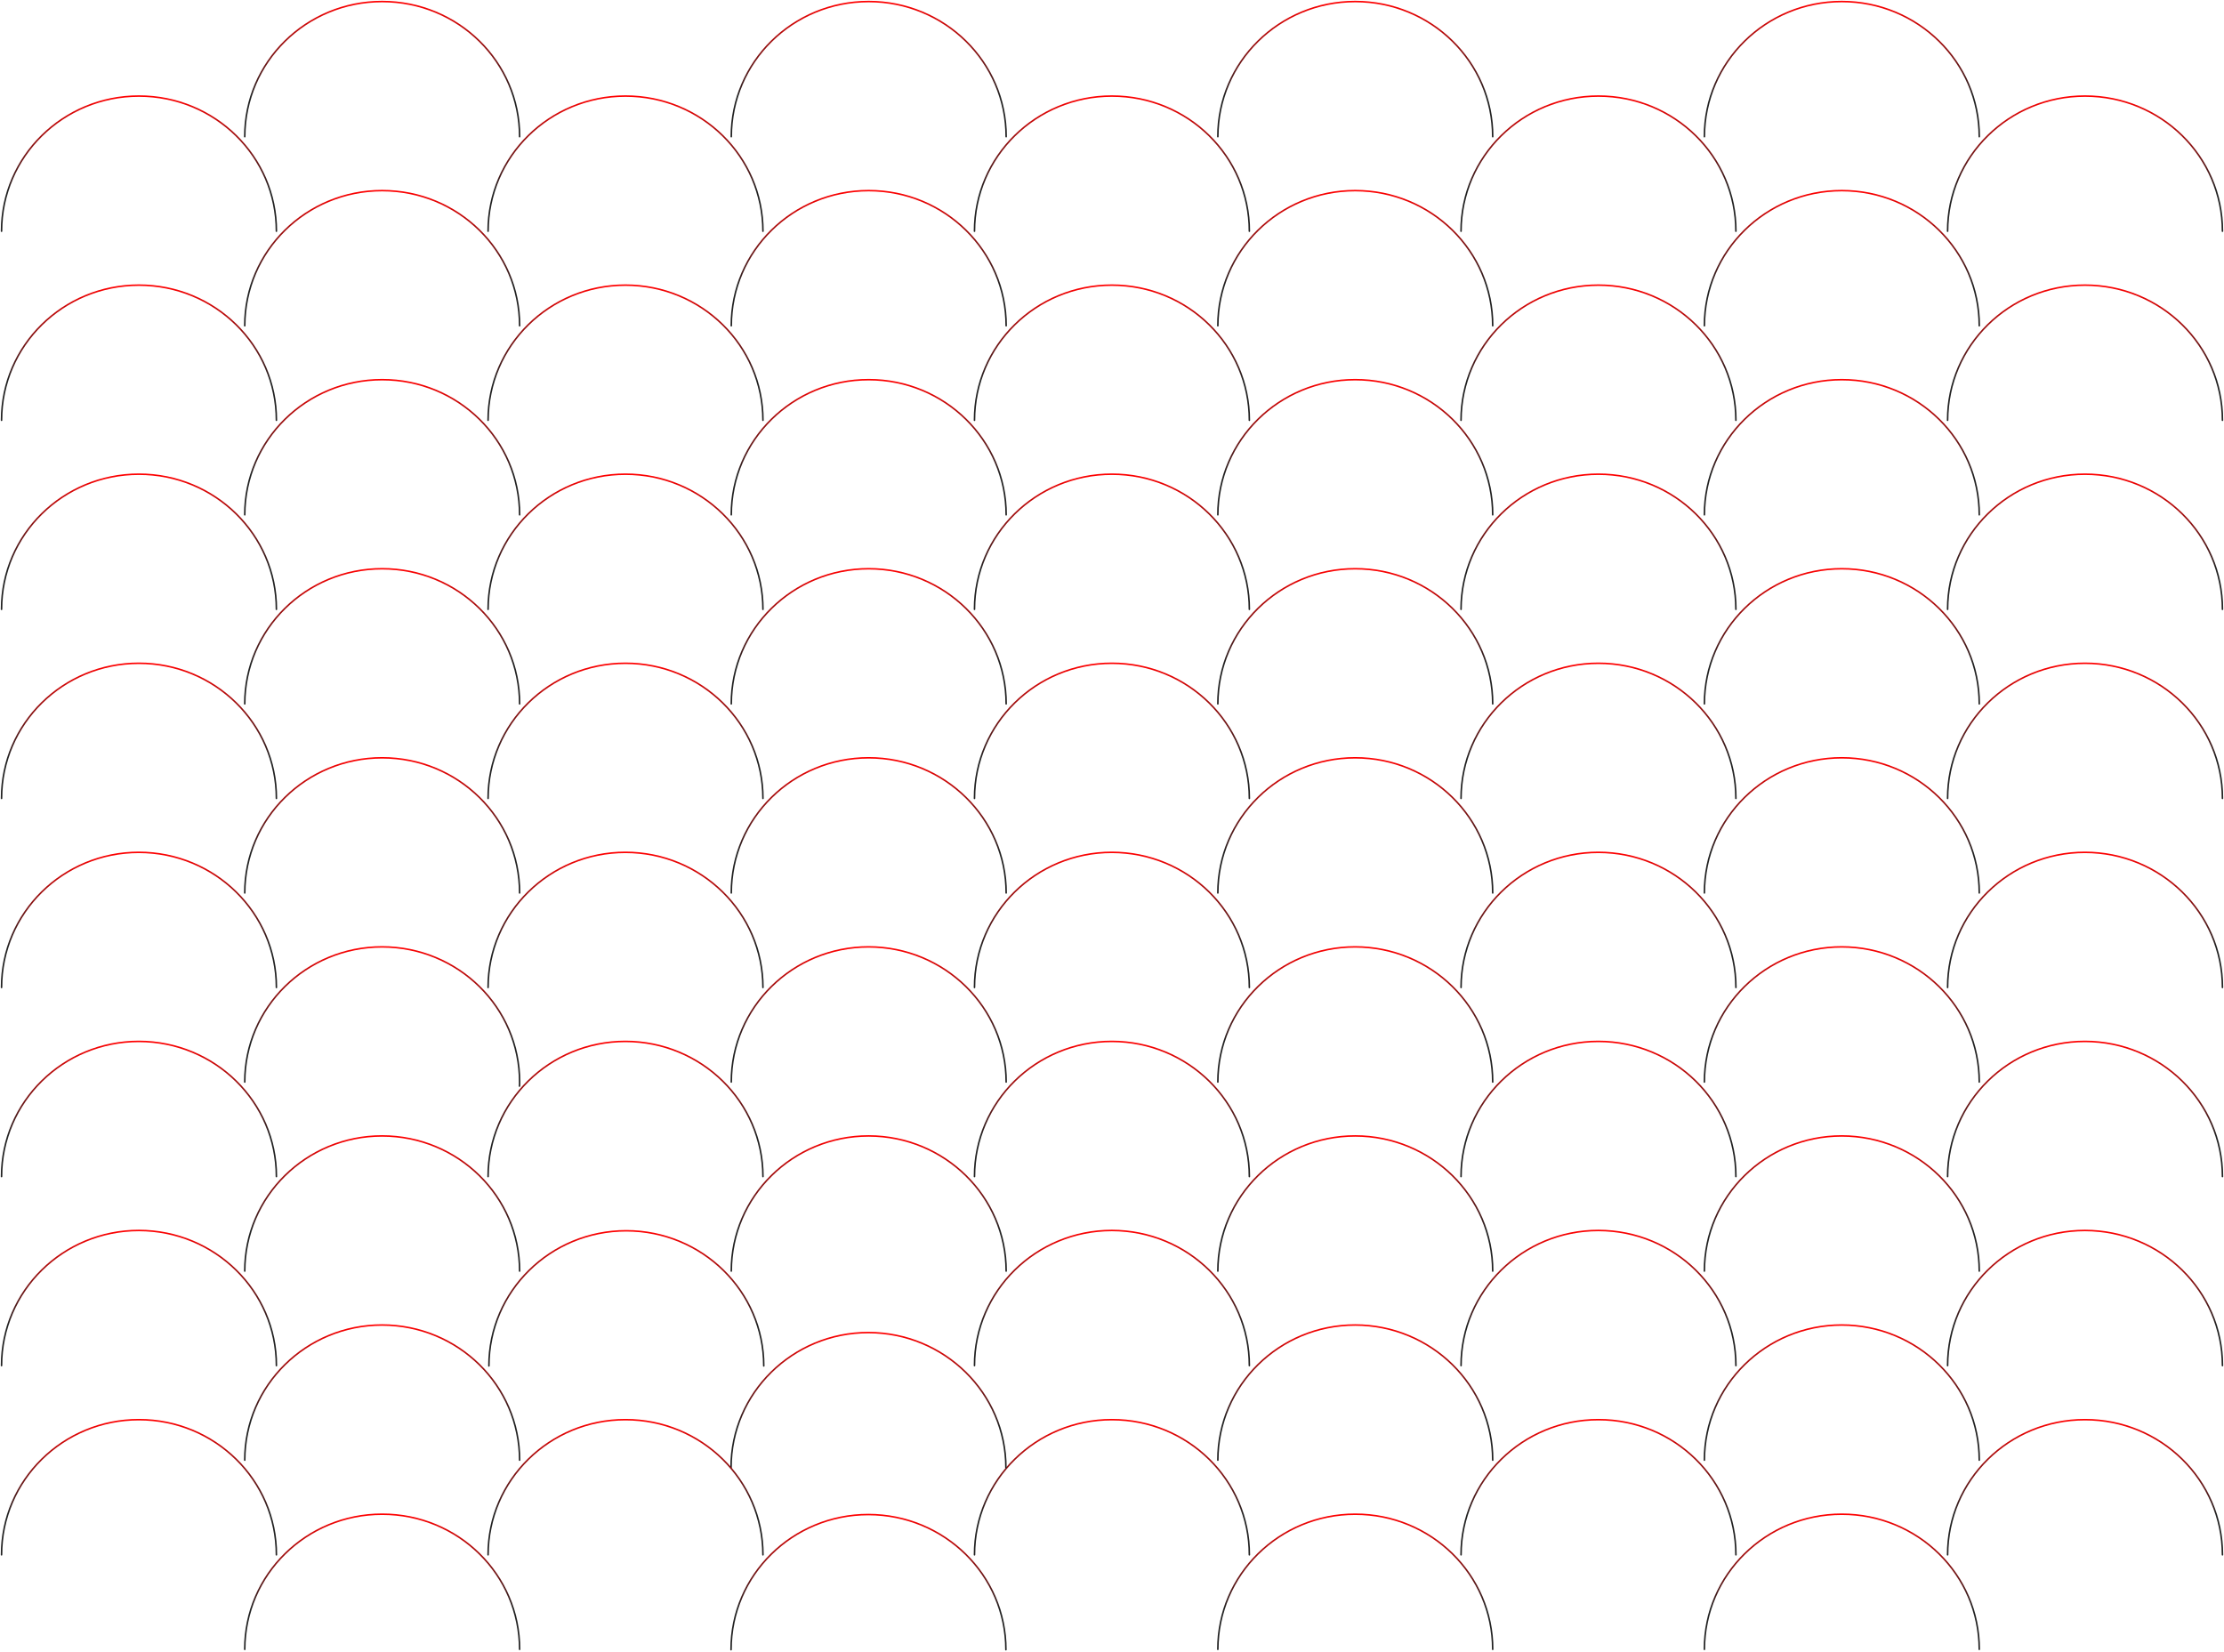
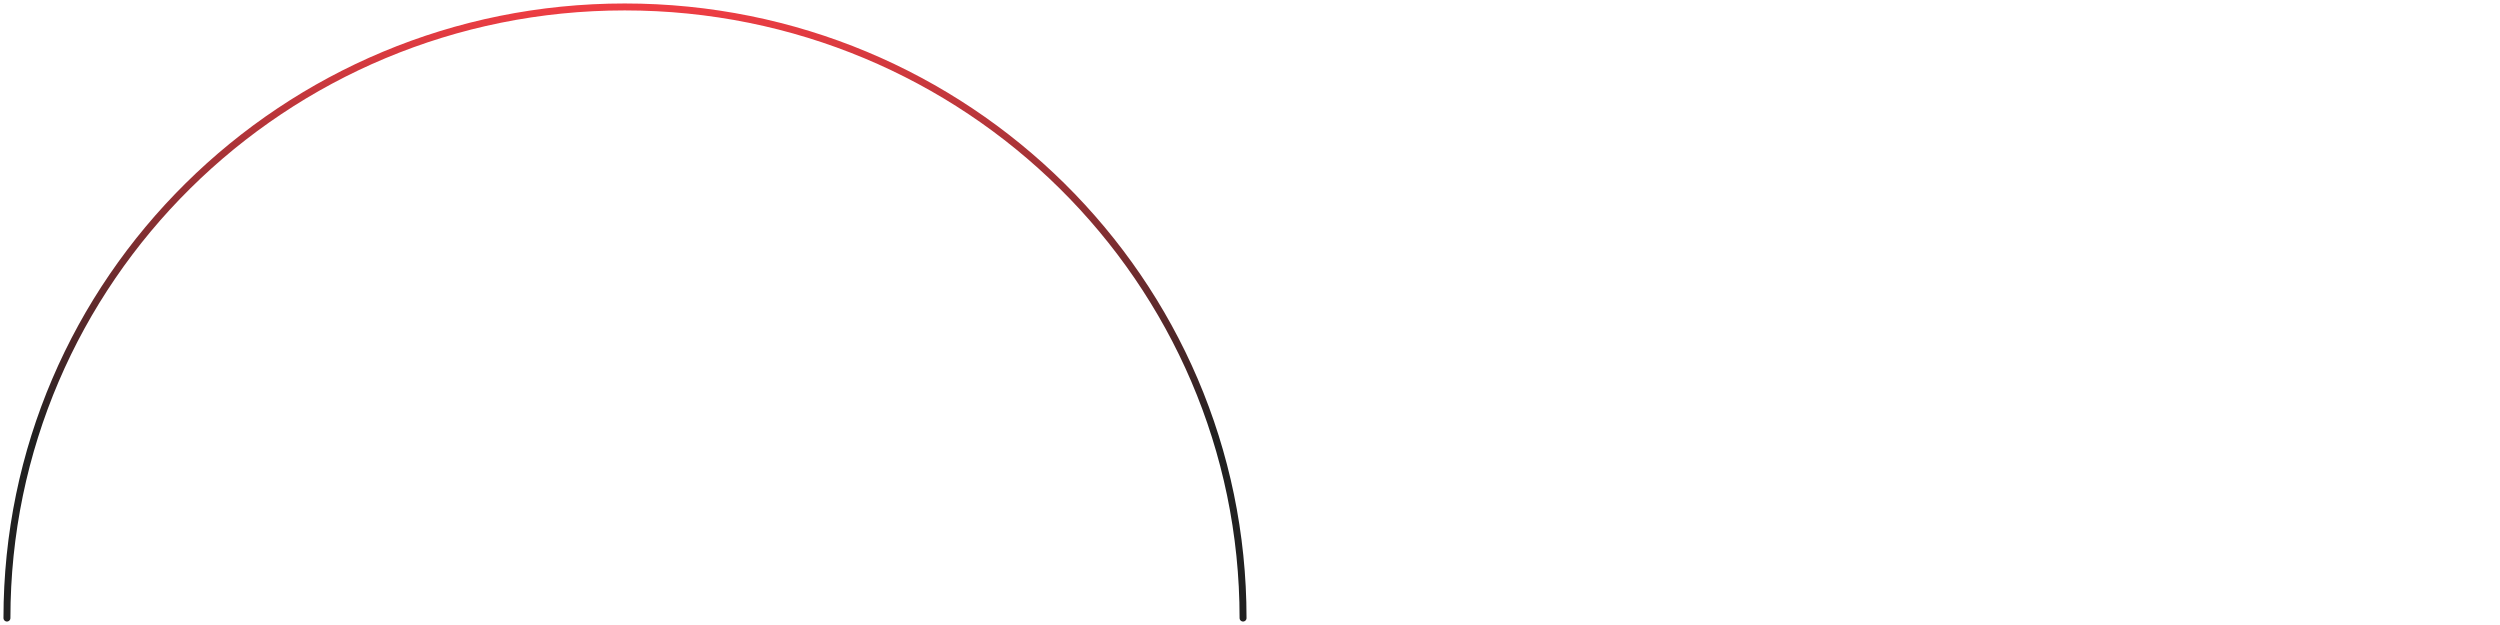
- <svg xmlns="http://www.w3.org/2000/svg" width="1442" height="1071" viewBox="0 0 1442 1071" fill="none">
-   <g id="svgbg">
-     <path d="M1441 272.502C1441 224.108 1401.13 184.877 1351.85 184.877C1302.66 184.877 1262.79 224.108 1262.79 272.502" stroke="url(#paint0_linear)" stroke-miterlimit="10" stroke-linecap="round" stroke-linejoin="round" />
-     <path d="M1283.32 333.792C1283.32 285.398 1243.44 246.167 1194.16 246.167C1144.98 246.167 1105.1 285.398 1105.1 333.792" stroke="url(#paint1_linear)" stroke-miterlimit="10" stroke-linecap="round" stroke-linejoin="round" />
-     <path d="M1441 149.915C1441 101.521 1401.13 62.29 1351.85 62.29C1302.66 62.29 1262.79 101.521 1262.79 149.915" stroke="url(#paint2_linear)" stroke-miterlimit="10" stroke-linecap="round" stroke-linejoin="round" />
-     <path d="M1283.32 211.213C1283.32 162.819 1243.44 123.588 1194.16 123.588C1144.98 123.588 1105.1 162.819 1105.1 211.213" stroke="url(#paint3_linear)" stroke-miterlimit="10" stroke-linecap="round" stroke-linejoin="round" />
-     <path d="M1283.32 88.625C1283.32 40.231 1243.44 1 1194.16 1C1144.98 1 1105.1 40.231 1105.1 88.625" stroke="url(#paint4_linear)" stroke-miterlimit="10" stroke-linecap="round" stroke-linejoin="round" />
-     <path d="M1441 517.67C1441 469.365 1401.13 430.045 1351.85 430.045C1302.66 430.045 1262.79 469.276 1262.79 517.67" stroke="url(#paint5_linear)" stroke-miterlimit="10" stroke-linecap="round" stroke-linejoin="round" />
-     <path d="M1283.32 578.959C1283.32 530.654 1243.44 491.334 1194.16 491.334C1144.98 491.334 1105.1 530.565 1105.1 578.959" stroke="url(#paint6_linear)" stroke-miterlimit="10" stroke-linecap="round" stroke-linejoin="round" />
-     <path d="M1441 395.082C1441 346.777 1401.13 307.457 1351.85 307.457C1302.66 307.457 1262.79 346.688 1262.79 395.082" stroke="url(#paint7_linear)" stroke-miterlimit="10" stroke-linecap="round" stroke-linejoin="round" />
-     <path d="M1283.32 456.379C1283.32 408.075 1243.44 368.755 1194.16 368.755C1144.98 368.755 1105.1 407.986 1105.1 456.379" stroke="url(#paint8_linear)" stroke-miterlimit="10" stroke-linecap="round" stroke-linejoin="round" />
-     <path d="M1441 762.846C1441 714.541 1401.13 675.31 1351.85 675.221C1302.66 675.221 1262.79 714.452 1262.79 762.846" stroke="url(#paint9_linear)" stroke-miterlimit="10" stroke-linecap="round" stroke-linejoin="round" />
-     <path d="M1441 640.258C1441 591.953 1401.13 552.722 1351.85 552.633C1302.66 552.633 1262.79 591.864 1262.79 640.258" stroke="url(#paint10_linear)" stroke-miterlimit="10" stroke-linecap="round" stroke-linejoin="round" />
-     <path d="M1283.32 701.556C1283.32 653.251 1243.44 614.02 1194.16 613.931C1144.98 613.931 1105.1 653.162 1105.1 701.556" stroke="url(#paint11_linear)" stroke-miterlimit="10" stroke-linecap="round" stroke-linejoin="round" />
-     <path d="M1125.53 640.258C1125.53 591.953 1085.75 552.722 1036.38 552.633C987.194 552.633 947.32 591.864 947.32 640.258" stroke="url(#paint12_linear)" stroke-miterlimit="10" stroke-linecap="round" stroke-linejoin="round" />
-     <path d="M1441 1008.1C1441 959.707 1401.13 920.476 1351.85 920.476C1302.66 920.476 1262.79 959.707 1262.79 1008.1" stroke="url(#paint13_linear)" stroke-miterlimit="10" stroke-linecap="round" stroke-linejoin="round" />
-     <path d="M1283.32 1069.4C1283.32 1021.01 1243.44 981.775 1194.16 981.775C1144.98 981.775 1105.1 1021.01 1105.1 1069.4" stroke="url(#paint14_linear)" stroke-miterlimit="10" stroke-linecap="round" stroke-linejoin="round" />
-     <path d="M1125.53 1008.1C1125.53 959.707 1085.75 920.476 1036.38 920.476C987.194 920.476 947.32 959.707 947.32 1008.1" stroke="url(#paint15_linear)" stroke-miterlimit="10" stroke-linecap="round" stroke-linejoin="round" />
-     <path d="M1441 885.426C1441 837.121 1401.13 797.89 1351.85 797.802C1302.66 797.802 1262.79 837.033 1262.79 885.426" stroke="url(#paint16_linear)" stroke-miterlimit="10" stroke-linecap="round" stroke-linejoin="round" />
-     <path d="M1283.32 946.724C1283.32 898.419 1243.44 859.188 1194.16 859.099C1144.98 859.099 1105.1 898.33 1105.1 946.724" stroke="url(#paint17_linear)" stroke-miterlimit="10" stroke-linecap="round" stroke-linejoin="round" />
-     <path d="M1125.53 885.426C1125.53 837.121 1085.75 797.89 1036.38 797.802C987.194 797.802 947.32 837.033 947.32 885.426" stroke="url(#paint18_linear)" stroke-miterlimit="10" stroke-linecap="round" stroke-linejoin="round" />
-     <path d="M1283.32 824.136C1283.32 775.831 1243.44 736.6 1194.16 736.511C1144.98 736.511 1105.1 775.742 1105.1 824.136" stroke="url(#paint19_linear)" stroke-miterlimit="10" stroke-linecap="round" stroke-linejoin="round" />
-     <path d="M1125.52 272.502C1125.52 224.108 1085.74 184.877 1036.37 184.877C987.184 184.877 947.309 224.108 947.309 272.502" stroke="url(#paint20_linear)" stroke-miterlimit="10" stroke-linecap="round" stroke-linejoin="round" />
-     <path d="M1125.52 149.915C1125.52 101.521 1085.74 62.29 1036.37 62.29C987.184 62.29 947.309 101.521 947.309 149.915" stroke="url(#paint21_linear)" stroke-miterlimit="10" stroke-linecap="round" stroke-linejoin="round" />
-     <path d="M967.839 211.213C967.839 162.819 927.964 123.588 878.686 123.588C829.499 123.588 789.625 162.819 789.625 211.213" stroke="url(#paint22_linear)" stroke-miterlimit="10" stroke-linecap="round" stroke-linejoin="round" />
-     <path d="M967.839 88.625C967.839 40.231 927.964 1 878.686 1C829.499 1 789.625 40.231 789.625 88.625" stroke="url(#paint23_linear)" stroke-miterlimit="10" stroke-linecap="round" stroke-linejoin="round" />
-     <path d="M1125.52 517.669C1125.52 469.365 1085.74 430.045 1036.37 430.045C987.184 430.045 947.31 469.276 947.31 517.669" stroke="url(#paint24_linear)" stroke-miterlimit="10" stroke-linecap="round" stroke-linejoin="round" />
-     <path d="M1125.52 395.081C1125.52 346.776 1085.74 307.457 1036.37 307.457C987.184 307.457 947.31 346.687 947.31 395.081" stroke="url(#paint25_linear)" stroke-miterlimit="10" stroke-linecap="round" stroke-linejoin="round" />
-     <path d="M967.839 456.379C967.839 408.074 927.964 368.754 878.686 368.754C829.499 368.754 789.625 407.985 789.625 456.379" stroke="url(#paint26_linear)" stroke-miterlimit="10" stroke-linecap="round" stroke-linejoin="round" />
-     <path d="M967.839 333.792C967.839 285.398 927.964 246.167 878.686 246.167C829.499 246.167 789.625 285.398 789.625 333.792" stroke="url(#paint27_linear)" stroke-miterlimit="10" stroke-linecap="round" stroke-linejoin="round" />
-     <path d="M1125.52 762.846C1125.52 714.541 1085.74 675.31 1036.37 675.221C987.184 675.221 947.31 714.452 947.31 762.846" stroke="url(#paint28_linear)" stroke-miterlimit="10" stroke-linecap="round" stroke-linejoin="round" />
-     <path d="M967.839 701.556C967.839 653.251 927.965 614.02 878.687 613.931C829.499 613.931 789.625 653.162 789.625 701.556" stroke="url(#paint29_linear)" stroke-miterlimit="10" stroke-linecap="round" stroke-linejoin="round" />
-     <path d="M810.058 640.258C810.058 591.953 770.274 552.723 720.906 552.634C671.718 552.634 631.844 591.864 631.844 640.258" stroke="url(#paint30_linear)" stroke-miterlimit="10" stroke-linecap="round" stroke-linejoin="round" />
-     <path d="M967.839 578.968C967.839 530.663 927.965 491.343 878.687 491.343C829.499 491.343 789.625 530.574 789.625 578.968" stroke="url(#paint31_linear)" stroke-miterlimit="10" stroke-linecap="round" stroke-linejoin="round" />
-     <path d="M967.839 1069.4C967.839 1021.01 927.965 981.775 878.687 981.775C829.499 981.775 789.625 1021.01 789.625 1069.4" stroke="url(#paint32_linear)" stroke-miterlimit="10" stroke-linecap="round" stroke-linejoin="round" />
-     <path d="M810.058 1008.1C810.058 959.707 770.274 920.476 720.906 920.476C671.718 920.476 631.844 959.707 631.844 1008.1" stroke="url(#paint33_linear)" stroke-miterlimit="10" stroke-linecap="round" stroke-linejoin="round" />
-     <path d="M967.839 946.724C967.839 898.419 927.965 859.188 878.687 859.099C829.499 859.099 789.625 898.33 789.625 946.724" stroke="url(#paint34_linear)" stroke-miterlimit="10" stroke-linecap="round" stroke-linejoin="round" />
-     <path d="M810.058 885.426C810.058 837.121 770.274 797.89 720.906 797.801C671.718 797.801 631.844 837.032 631.844 885.426" stroke="url(#paint35_linear)" stroke-miterlimit="10" stroke-linecap="round" stroke-linejoin="round" />
-     <path d="M967.839 824.136C967.839 775.831 927.965 736.6 878.687 736.511C829.499 736.511 789.625 775.742 789.625 824.136" stroke="url(#paint36_linear)" stroke-miterlimit="10" stroke-linecap="round" stroke-linejoin="round" />
-     <path d="M810.059 272.502C810.059 224.108 770.275 184.877 720.906 184.877C671.719 184.877 631.844 224.108 631.844 272.502" stroke="url(#paint37_linear)" stroke-miterlimit="10" stroke-linecap="round" stroke-linejoin="round" />
-     <path d="M652.374 333.792C652.374 285.398 612.5 246.167 563.222 246.167C514.034 246.167 474.16 285.398 474.16 333.792" stroke="url(#paint38_linear)" stroke-miterlimit="10" stroke-linecap="round" stroke-linejoin="round" />
-     <path d="M494.681 272.502C494.681 224.108 454.806 184.877 405.528 184.877C356.341 184.877 316.466 224.108 316.466 272.502" stroke="url(#paint39_linear)" stroke-miterlimit="10" stroke-linecap="round" stroke-linejoin="round" />
-     <path d="M810.059 149.915C810.059 101.521 770.275 62.29 720.906 62.29C671.719 62.29 631.844 101.521 631.844 149.915" stroke="url(#paint40_linear)" stroke-miterlimit="10" stroke-linecap="round" stroke-linejoin="round" />
-     <path d="M652.374 211.213C652.374 162.819 612.5 123.588 563.222 123.588C514.034 123.588 474.16 162.819 474.16 211.213" stroke="url(#paint41_linear)" stroke-miterlimit="10" stroke-linecap="round" stroke-linejoin="round" />
-     <path d="M494.681 149.915C494.681 101.521 454.806 62.29 405.528 62.29C356.341 62.29 316.466 101.521 316.466 149.915" stroke="url(#paint42_linear)" stroke-miterlimit="10" stroke-linecap="round" stroke-linejoin="round" />
-     <path d="M652.374 88.625C652.374 40.231 612.5 1 563.222 1C514.034 1 474.16 40.231 474.16 88.625" stroke="url(#paint43_linear)" stroke-miterlimit="10" stroke-linecap="round" stroke-linejoin="round" />
-     <path d="M810.059 517.669C810.059 469.365 770.275 430.045 720.906 430.045C671.719 430.045 631.844 469.276 631.844 517.669" stroke="url(#paint44_linear)" stroke-miterlimit="10" stroke-linecap="round" stroke-linejoin="round" />
-     <path d="M810.059 395.081C810.059 346.776 770.275 307.456 720.906 307.456C671.719 307.456 631.844 346.687 631.844 395.081" stroke="url(#paint45_linear)" stroke-miterlimit="10" stroke-linecap="round" stroke-linejoin="round" />
-     <path d="M652.374 456.38C652.374 408.075 612.5 368.755 563.222 368.755C514.034 368.755 474.16 407.986 474.16 456.38" stroke="url(#paint46_linear)" stroke-miterlimit="10" stroke-linecap="round" stroke-linejoin="round" />
-     <path d="M810.059 762.846C810.059 714.541 770.275 675.31 720.906 675.221C671.719 675.221 631.844 714.452 631.844 762.846" stroke="url(#paint47_linear)" stroke-miterlimit="10" stroke-linecap="round" stroke-linejoin="round" />
-     <path d="M652.374 824.136C652.374 775.831 612.5 736.6 563.222 736.511C514.034 736.511 474.16 775.742 474.16 824.136" stroke="url(#paint48_linear)" stroke-miterlimit="10" stroke-linecap="round" stroke-linejoin="round" />
-     <path d="M494.681 762.846C494.681 714.541 454.806 675.31 405.528 675.221C356.341 675.221 316.466 714.452 316.466 762.846" stroke="url(#paint49_linear)" stroke-miterlimit="10" stroke-linecap="round" stroke-linejoin="round" />
-     <path d="M652.374 701.556C652.374 653.251 612.5 614.02 563.222 613.931C514.034 613.931 474.16 653.162 474.16 701.556" stroke="url(#paint50_linear)" stroke-miterlimit="10" stroke-linecap="round" stroke-linejoin="round" />
-     <path d="M494.681 640.258C494.681 591.953 454.806 552.723 405.528 552.634C356.341 552.634 316.466 591.864 316.466 640.258" stroke="url(#paint51_linear)" stroke-miterlimit="10" stroke-linecap="round" stroke-linejoin="round" />
-     <path d="M652.374 578.968C652.374 530.663 612.5 491.343 563.222 491.343C514.034 491.343 474.16 530.574 474.16 578.968" stroke="url(#paint52_linear)" stroke-miterlimit="10" stroke-linecap="round" stroke-linejoin="round" />
-     <path d="M336.908 333.792C336.908 285.398 297.124 246.167 247.755 246.167C198.568 246.167 158.693 285.398 158.693 333.792" stroke="url(#paint53_linear)" stroke-miterlimit="10" stroke-linecap="round" stroke-linejoin="round" />
-     <path d="M179.214 272.502C179.214 224.108 139.34 184.877 90.062 184.877C40.874 184.877 1 224.108 1 272.502" stroke="url(#paint54_linear)" stroke-miterlimit="10" stroke-linecap="round" stroke-linejoin="round" />
-     <path d="M336.908 211.213C336.908 162.819 297.124 123.588 247.755 123.588C198.568 123.588 158.693 162.819 158.693 211.213" stroke="url(#paint55_linear)" stroke-miterlimit="10" stroke-linecap="round" stroke-linejoin="round" />
-     <path d="M179.214 149.915C179.214 101.521 139.34 62.29 90.062 62.29C40.874 62.29 1 101.521 1 149.915" stroke="url(#paint56_linear)" stroke-miterlimit="10" stroke-linecap="round" stroke-linejoin="round" />
-     <path d="M336.909 88.625C336.909 40.231 297.124 1 247.756 1C198.568 1 158.694 40.231 158.694 88.625" stroke="url(#paint57_linear)" stroke-miterlimit="10" stroke-linecap="round" stroke-linejoin="round" />
-     <path d="M494.681 517.669C494.681 469.365 454.806 430.045 405.528 430.045C356.341 430.045 316.466 469.276 316.466 517.669" stroke="url(#paint58_linear)" stroke-miterlimit="10" stroke-linecap="round" stroke-linejoin="round" />
-     <path d="M179.214 517.669C179.214 469.365 139.34 430.045 90.062 430.045C40.874 430.045 1 469.276 1 517.669" stroke="url(#paint59_linear)" stroke-miterlimit="10" stroke-linecap="round" stroke-linejoin="round" />
-     <path d="M494.681 395.081C494.681 346.776 454.806 307.456 405.528 307.456C356.341 307.456 316.466 346.687 316.466 395.081" stroke="url(#paint60_linear)" stroke-miterlimit="10" stroke-linecap="round" stroke-linejoin="round" />
-     <path d="M336.908 456.38C336.908 408.075 297.124 368.755 247.755 368.755C198.568 368.755 158.693 407.986 158.693 456.38" stroke="url(#paint61_linear)" stroke-miterlimit="10" stroke-linecap="round" stroke-linejoin="round" />
-     <path d="M179.214 395.081C179.214 346.776 139.34 307.456 90.062 307.456C40.874 307.456 1 346.687 1 395.081" stroke="url(#paint62_linear)" stroke-miterlimit="10" stroke-linecap="round" stroke-linejoin="round" />
-     <path d="M495.214 885.625C495.214 837.32 455.34 798.089 406.062 798C356.875 798 317 837.231 317 885.625" stroke="url(#paint63_linear)" stroke-miterlimit="10" stroke-linecap="round" stroke-linejoin="round" />
-     <path d="M652.214 951.625C652.214 903.32 612.34 864.089 563.062 864C513.875 864 474 903.231 474 951.625" stroke="url(#paint64_linear)" stroke-miterlimit="10" stroke-linecap="round" stroke-linejoin="round" />
-     <path d="M652.214 1069.62C652.214 1021.32 612.34 982.089 563.062 982C513.875 982 474 1021.23 474 1069.62" stroke="url(#paint65_linear)" stroke-miterlimit="10" stroke-linecap="round" stroke-linejoin="round" />
-     <path d="M336.908 824.136C336.908 775.831 297.124 736.6 247.755 736.511C198.568 736.511 158.693 775.742 158.693 824.136" stroke="url(#paint66_linear)" stroke-miterlimit="10" stroke-linecap="round" stroke-linejoin="round" />
-     <path d="M179.214 762.846C179.214 714.541 139.34 675.31 90.062 675.221C40.874 675.221 1 714.452 1 762.846" stroke="url(#paint67_linear)" stroke-miterlimit="10" stroke-linecap="round" stroke-linejoin="round" />
-     <path d="M336.818 704.225C336.908 703.335 336.908 702.445 336.908 701.556C336.908 653.251 297.124 614.02 247.755 613.931C198.568 613.931 158.693 653.162 158.693 701.556" stroke="url(#paint68_linear)" stroke-miterlimit="10" stroke-linecap="round" stroke-linejoin="round" />
-     <path d="M179.214 640.258C179.214 591.953 139.34 552.723 90.062 552.634C40.874 552.634 1 591.864 1 640.258" stroke="url(#paint69_linear)" stroke-miterlimit="10" stroke-linecap="round" stroke-linejoin="round" />
-     <path d="M336.909 578.968C336.909 530.663 297.124 491.343 247.756 491.343C198.568 491.343 158.694 530.574 158.694 578.968" stroke="url(#paint70_linear)" stroke-miterlimit="10" stroke-linecap="round" stroke-linejoin="round" />
-     <path d="M494.681 1008.1C494.681 959.707 454.806 920.476 405.528 920.476C356.341 920.476 316.466 959.707 316.466 1008.1" stroke="url(#paint71_linear)" stroke-miterlimit="10" stroke-linecap="round" stroke-linejoin="round" />
-     <path d="M336.908 1069.4C336.908 1021.01 297.124 981.774 247.755 981.774C198.568 981.774 158.693 1021.01 158.693 1069.4" stroke="url(#paint72_linear)" stroke-miterlimit="10" stroke-linecap="round" stroke-linejoin="round" />
-     <path d="M179.214 1008.1C179.214 959.707 139.34 920.476 90.062 920.476C40.874 920.476 1 959.707 1 1008.1" stroke="url(#paint73_linear)" stroke-miterlimit="10" stroke-linecap="round" stroke-linejoin="round" />
-     <path d="M336.908 946.724C336.908 898.419 297.124 859.188 247.755 859.099C198.568 859.099 158.693 898.33 158.693 946.724" stroke="url(#paint74_linear)" stroke-miterlimit="10" stroke-linecap="round" stroke-linejoin="round" />
-     <path d="M179.214 885.426C179.214 837.121 139.34 797.89 90.062 797.802C40.874 797.802 1 837.033 1 885.426" stroke="url(#paint75_linear)" stroke-miterlimit="10" stroke-linecap="round" stroke-linejoin="round" />
-   </g>
+ <svg xmlns="http://www.w3.org/2000/svg" width="360" height="90" viewBox="0 0 360 90" fill="none">
+   <path d="M179 89C179 40.399 139.174 1 89.955 1C40.826 1 1 40.399 1 89" stroke="url(#paint0_linear)" stroke-miterlimit="10" stroke-linecap="round" stroke-linejoin="round" />
  <defs>
-     <linearGradient id="paint0_linear" x1="1351.89" y1="184.877" x2="1351.89" y2="302.481" gradientUnits="userSpaceOnUse">
-       <stop stop-color="#FF0000" />
-       <stop offset="0.521" stop-color="#212121" />
-     </linearGradient>
-     <linearGradient id="paint1_linear" x1="1194.21" y1="246.167" x2="1194.21" y2="363.771" gradientUnits="userSpaceOnUse">
-       <stop stop-color="#FF0000" />
-       <stop offset="0.521" stop-color="#212121" />
-     </linearGradient>
-     <linearGradient id="paint2_linear" x1="1351.89" y1="62.29" x2="1351.89" y2="179.894" gradientUnits="userSpaceOnUse">
-       <stop stop-color="#FF0000" />
-       <stop offset="0.521" stop-color="#212121" />
-     </linearGradient>
-     <linearGradient id="paint3_linear" x1="1194.21" y1="123.588" x2="1194.21" y2="241.192" gradientUnits="userSpaceOnUse">
-       <stop stop-color="#FF0000" />
-       <stop offset="0.521" stop-color="#212121" />
-     </linearGradient>
-     <linearGradient id="paint4_linear" x1="1194.21" y1="1" x2="1194.21" y2="118.604" gradientUnits="userSpaceOnUse">
-       <stop stop-color="#FF0000" />
-       <stop offset="0.521" stop-color="#212121" />
-     </linearGradient>
-     <linearGradient id="paint5_linear" x1="1351.89" y1="430.045" x2="1351.89" y2="547.649" gradientUnits="userSpaceOnUse">
-       <stop stop-color="#FF0000" />
-       <stop offset="0.521" stop-color="#212121" />
-     </linearGradient>
-     <linearGradient id="paint6_linear" x1="1194.21" y1="491.334" x2="1194.21" y2="608.939" gradientUnits="userSpaceOnUse">
-       <stop stop-color="#FF0000" />
-       <stop offset="0.521" stop-color="#212121" />
-     </linearGradient>
-     <linearGradient id="paint7_linear" x1="1351.89" y1="307.457" x2="1351.89" y2="425.061" gradientUnits="userSpaceOnUse">
-       <stop stop-color="#FF0000" />
-       <stop offset="0.521" stop-color="#212121" />
-     </linearGradient>
-     <linearGradient id="paint8_linear" x1="1194.21" y1="368.755" x2="1194.21" y2="486.359" gradientUnits="userSpaceOnUse">
-       <stop stop-color="#FF0000" />
-       <stop offset="0.521" stop-color="#212121" />
-     </linearGradient>
-     <linearGradient id="paint9_linear" x1="1351.89" y1="675.221" x2="1351.89" y2="792.825" gradientUnits="userSpaceOnUse">
-       <stop stop-color="#FF0000" />
-       <stop offset="0.521" stop-color="#212121" />
-     </linearGradient>
-     <linearGradient id="paint10_linear" x1="1351.89" y1="552.633" x2="1351.89" y2="670.237" gradientUnits="userSpaceOnUse">
-       <stop stop-color="#FF0000" />
-       <stop offset="0.521" stop-color="#212121" />
-     </linearGradient>
-     <linearGradient id="paint11_linear" x1="1194.21" y1="613.931" x2="1194.21" y2="731.535" gradientUnits="userSpaceOnUse">
-       <stop stop-color="#FF0000" />
-       <stop offset="0.521" stop-color="#212121" />
-     </linearGradient>
-     <linearGradient id="paint12_linear" x1="1036.43" y1="552.633" x2="1036.43" y2="670.237" gradientUnits="userSpaceOnUse">
-       <stop stop-color="#FF0000" />
-       <stop offset="0.521" stop-color="#212121" />
-     </linearGradient>
-     <linearGradient id="paint13_linear" x1="1351.89" y1="920.476" x2="1351.89" y2="1038.08" gradientUnits="userSpaceOnUse">
-       <stop stop-color="#FF0000" />
-       <stop offset="0.521" stop-color="#212121" />
-     </linearGradient>
-     <linearGradient id="paint14_linear" x1="1194.21" y1="981.775" x2="1194.21" y2="1099.38" gradientUnits="userSpaceOnUse">
-       <stop stop-color="#FF0000" />
-       <stop offset="0.521" stop-color="#212121" />
-     </linearGradient>
-     <linearGradient id="paint15_linear" x1="1036.43" y1="920.476" x2="1036.43" y2="1038.08" gradientUnits="userSpaceOnUse">
-       <stop stop-color="#FF0000" />
-       <stop offset="0.521" stop-color="#212121" />
-     </linearGradient>
-     <linearGradient id="paint16_linear" x1="1351.89" y1="797.802" x2="1351.89" y2="915.405" gradientUnits="userSpaceOnUse">
-       <stop stop-color="#FF0000" />
-       <stop offset="0.521" stop-color="#212121" />
-     </linearGradient>
-     <linearGradient id="paint17_linear" x1="1194.21" y1="859.099" x2="1194.21" y2="976.703" gradientUnits="userSpaceOnUse">
-       <stop stop-color="#FF0000" />
-       <stop offset="0.521" stop-color="#212121" />
-     </linearGradient>
-     <linearGradient id="paint18_linear" x1="1036.43" y1="797.802" x2="1036.43" y2="915.405" gradientUnits="userSpaceOnUse">
-       <stop stop-color="#FF0000" />
-       <stop offset="0.521" stop-color="#212121" />
-     </linearGradient>
-     <linearGradient id="paint19_linear" x1="1194.21" y1="736.511" x2="1194.21" y2="854.115" gradientUnits="userSpaceOnUse">
-       <stop stop-color="#FF0000" />
-       <stop offset="0.521" stop-color="#212121" />
-     </linearGradient>
-     <linearGradient id="paint20_linear" x1="1036.42" y1="184.877" x2="1036.42" y2="302.481" gradientUnits="userSpaceOnUse">
-       <stop stop-color="#FF0000" />
-       <stop offset="0.521" stop-color="#212121" />
-     </linearGradient>
-     <linearGradient id="paint21_linear" x1="1036.42" y1="62.29" x2="1036.42" y2="179.894" gradientUnits="userSpaceOnUse">
-       <stop stop-color="#FF0000" />
-       <stop offset="0.521" stop-color="#212121" />
-     </linearGradient>
-     <linearGradient id="paint22_linear" x1="878.732" y1="123.588" x2="878.732" y2="241.192" gradientUnits="userSpaceOnUse">
-       <stop stop-color="#FF0000" />
-       <stop offset="0.521" stop-color="#212121" />
-     </linearGradient>
-     <linearGradient id="paint23_linear" x1="878.732" y1="1" x2="878.732" y2="118.604" gradientUnits="userSpaceOnUse">
-       <stop stop-color="#FF0000" />
-       <stop offset="0.521" stop-color="#212121" />
-     </linearGradient>
-     <linearGradient id="paint24_linear" x1="1036.42" y1="430.045" x2="1036.42" y2="547.649" gradientUnits="userSpaceOnUse">
-       <stop stop-color="#FF0000" />
-       <stop offset="0.521" stop-color="#212121" />
-     </linearGradient>
-     <linearGradient id="paint25_linear" x1="1036.42" y1="307.457" x2="1036.42" y2="425.06" gradientUnits="userSpaceOnUse">
-       <stop stop-color="#FF0000" />
-       <stop offset="0.521" stop-color="#212121" />
-     </linearGradient>
-     <linearGradient id="paint26_linear" x1="878.732" y1="368.754" x2="878.732" y2="486.358" gradientUnits="userSpaceOnUse">
-       <stop stop-color="#FF0000" />
-       <stop offset="0.521" stop-color="#212121" />
-     </linearGradient>
-     <linearGradient id="paint27_linear" x1="878.732" y1="246.167" x2="878.732" y2="363.771" gradientUnits="userSpaceOnUse">
-       <stop stop-color="#FF0000" />
-       <stop offset="0.521" stop-color="#212121" />
-     </linearGradient>
-     <linearGradient id="paint28_linear" x1="1036.42" y1="675.221" x2="1036.42" y2="792.825" gradientUnits="userSpaceOnUse">
-       <stop stop-color="#FF0000" />
-       <stop offset="0.521" stop-color="#212121" />
-     </linearGradient>
-     <linearGradient id="paint29_linear" x1="878.732" y1="613.931" x2="878.732" y2="731.535" gradientUnits="userSpaceOnUse">
-       <stop stop-color="#FF0000" />
-       <stop offset="0.521" stop-color="#212121" />
-     </linearGradient>
-     <linearGradient id="paint30_linear" x1="720.951" y1="552.634" x2="720.951" y2="670.238" gradientUnits="userSpaceOnUse">
-       <stop stop-color="#FF0000" />
-       <stop offset="0.521" stop-color="#212121" />
-     </linearGradient>
-     <linearGradient id="paint31_linear" x1="878.732" y1="491.343" x2="878.732" y2="608.947" gradientUnits="userSpaceOnUse">
-       <stop stop-color="#FF0000" />
-       <stop offset="0.521" stop-color="#212121" />
-     </linearGradient>
-     <linearGradient id="paint32_linear" x1="878.732" y1="981.775" x2="878.732" y2="1099.38" gradientUnits="userSpaceOnUse">
-       <stop stop-color="#FF0000" />
-       <stop offset="0.521" stop-color="#212121" />
-     </linearGradient>
-     <linearGradient id="paint33_linear" x1="720.951" y1="920.476" x2="720.951" y2="1038.08" gradientUnits="userSpaceOnUse">
-       <stop stop-color="#FF0000" />
-       <stop offset="0.521" stop-color="#212121" />
-     </linearGradient>
-     <linearGradient id="paint34_linear" x1="878.732" y1="859.099" x2="878.732" y2="976.703" gradientUnits="userSpaceOnUse">
-       <stop stop-color="#FF0000" />
-       <stop offset="0.521" stop-color="#212121" />
-     </linearGradient>
-     <linearGradient id="paint35_linear" x1="720.951" y1="797.801" x2="720.951" y2="915.405" gradientUnits="userSpaceOnUse">
-       <stop stop-color="#FF0000" />
-       <stop offset="0.521" stop-color="#212121" />
-     </linearGradient>
-     <linearGradient id="paint36_linear" x1="878.732" y1="736.511" x2="878.732" y2="854.115" gradientUnits="userSpaceOnUse">
-       <stop stop-color="#FF0000" />
-       <stop offset="0.521" stop-color="#212121" />
-     </linearGradient>
-     <linearGradient id="paint37_linear" x1="720.951" y1="184.877" x2="720.951" y2="302.481" gradientUnits="userSpaceOnUse">
-       <stop stop-color="#FF0000" />
-       <stop offset="0.521" stop-color="#212121" />
-     </linearGradient>
-     <linearGradient id="paint38_linear" x1="563.267" y1="246.167" x2="563.267" y2="363.771" gradientUnits="userSpaceOnUse">
-       <stop stop-color="#FF0000" />
-       <stop offset="0.521" stop-color="#212121" />
-     </linearGradient>
-     <linearGradient id="paint39_linear" x1="405.574" y1="184.877" x2="405.574" y2="302.481" gradientUnits="userSpaceOnUse">
-       <stop stop-color="#FF0000" />
-       <stop offset="0.521" stop-color="#212121" />
-     </linearGradient>
-     <linearGradient id="paint40_linear" x1="720.951" y1="62.29" x2="720.951" y2="179.894" gradientUnits="userSpaceOnUse">
-       <stop stop-color="#FF0000" />
-       <stop offset="0.521" stop-color="#212121" />
-     </linearGradient>
-     <linearGradient id="paint41_linear" x1="563.267" y1="123.588" x2="563.267" y2="241.192" gradientUnits="userSpaceOnUse">
-       <stop stop-color="#FF0000" />
-       <stop offset="0.521" stop-color="#212121" />
-     </linearGradient>
-     <linearGradient id="paint42_linear" x1="405.574" y1="62.29" x2="405.574" y2="179.894" gradientUnits="userSpaceOnUse">
-       <stop stop-color="#FF0000" />
-       <stop offset="0.521" stop-color="#212121" />
-     </linearGradient>
-     <linearGradient id="paint43_linear" x1="563.267" y1="1" x2="563.267" y2="118.604" gradientUnits="userSpaceOnUse">
-       <stop stop-color="#FF0000" />
-       <stop offset="0.521" stop-color="#212121" />
-     </linearGradient>
-     <linearGradient id="paint44_linear" x1="720.951" y1="430.045" x2="720.951" y2="547.649" gradientUnits="userSpaceOnUse">
-       <stop stop-color="#FF0000" />
-       <stop offset="0.521" stop-color="#212121" />
-     </linearGradient>
-     <linearGradient id="paint45_linear" x1="720.951" y1="307.456" x2="720.951" y2="425.06" gradientUnits="userSpaceOnUse">
-       <stop stop-color="#FF0000" />
-       <stop offset="0.521" stop-color="#212121" />
-     </linearGradient>
-     <linearGradient id="paint46_linear" x1="563.267" y1="368.755" x2="563.267" y2="486.359" gradientUnits="userSpaceOnUse">
-       <stop stop-color="#FF0000" />
-       <stop offset="0.521" stop-color="#212121" />
-     </linearGradient>
-     <linearGradient id="paint47_linear" x1="720.951" y1="675.221" x2="720.951" y2="792.825" gradientUnits="userSpaceOnUse">
-       <stop stop-color="#FF0000" />
-       <stop offset="0.521" stop-color="#212121" />
-     </linearGradient>
-     <linearGradient id="paint48_linear" x1="563.267" y1="736.511" x2="563.267" y2="854.115" gradientUnits="userSpaceOnUse">
-       <stop stop-color="#FF0000" />
-       <stop offset="0.521" stop-color="#212121" />
-     </linearGradient>
-     <linearGradient id="paint49_linear" x1="405.574" y1="675.221" x2="405.574" y2="792.825" gradientUnits="userSpaceOnUse">
-       <stop stop-color="#FF0000" />
-       <stop offset="0.521" stop-color="#212121" />
-     </linearGradient>
-     <linearGradient id="paint50_linear" x1="563.267" y1="613.931" x2="563.267" y2="731.535" gradientUnits="userSpaceOnUse">
-       <stop stop-color="#FF0000" />
-       <stop offset="0.521" stop-color="#212121" />
-     </linearGradient>
-     <linearGradient id="paint51_linear" x1="405.574" y1="552.634" x2="405.574" y2="670.238" gradientUnits="userSpaceOnUse">
-       <stop stop-color="#FF0000" />
-       <stop offset="0.521" stop-color="#212121" />
-     </linearGradient>
-     <linearGradient id="paint52_linear" x1="563.267" y1="491.343" x2="563.267" y2="608.947" gradientUnits="userSpaceOnUse">
-       <stop stop-color="#FF0000" />
-       <stop offset="0.521" stop-color="#212121" />
-     </linearGradient>
-     <linearGradient id="paint53_linear" x1="247.801" y1="246.167" x2="247.801" y2="363.771" gradientUnits="userSpaceOnUse">
-       <stop stop-color="#FF0000" />
-       <stop offset="0.521" stop-color="#212121" />
-     </linearGradient>
-     <linearGradient id="paint54_linear" x1="90.107" y1="184.877" x2="90.107" y2="302.481" gradientUnits="userSpaceOnUse">
-       <stop stop-color="#FF0000" />
-       <stop offset="0.521" stop-color="#212121" />
-     </linearGradient>
-     <linearGradient id="paint55_linear" x1="247.801" y1="123.588" x2="247.801" y2="241.192" gradientUnits="userSpaceOnUse">
-       <stop stop-color="#FF0000" />
-       <stop offset="0.521" stop-color="#212121" />
-     </linearGradient>
-     <linearGradient id="paint56_linear" x1="90.107" y1="62.29" x2="90.107" y2="179.894" gradientUnits="userSpaceOnUse">
-       <stop stop-color="#FF0000" />
-       <stop offset="0.521" stop-color="#212121" />
-     </linearGradient>
-     <linearGradient id="paint57_linear" x1="247.801" y1="1" x2="247.801" y2="118.604" gradientUnits="userSpaceOnUse">
-       <stop stop-color="#FF0000" />
-       <stop offset="0.521" stop-color="#212121" />
-     </linearGradient>
-     <linearGradient id="paint58_linear" x1="405.574" y1="430.045" x2="405.574" y2="547.649" gradientUnits="userSpaceOnUse">
-       <stop stop-color="#FF0000" />
-       <stop offset="0.521" stop-color="#212121" />
-     </linearGradient>
-     <linearGradient id="paint59_linear" x1="90.107" y1="430.045" x2="90.107" y2="547.649" gradientUnits="userSpaceOnUse">
-       <stop stop-color="#FF0000" />
-       <stop offset="0.521" stop-color="#212121" />
-     </linearGradient>
-     <linearGradient id="paint60_linear" x1="405.574" y1="307.456" x2="405.574" y2="425.06" gradientUnits="userSpaceOnUse">
-       <stop stop-color="#FF0000" />
-       <stop offset="0.521" stop-color="#212121" />
-     </linearGradient>
-     <linearGradient id="paint61_linear" x1="247.801" y1="368.755" x2="247.801" y2="486.359" gradientUnits="userSpaceOnUse">
-       <stop stop-color="#FF0000" />
-       <stop offset="0.521" stop-color="#212121" />
-     </linearGradient>
-     <linearGradient id="paint62_linear" x1="90.107" y1="307.456" x2="90.107" y2="425.06" gradientUnits="userSpaceOnUse">
-       <stop stop-color="#FF0000" />
-       <stop offset="0.521" stop-color="#212121" />
-     </linearGradient>
-     <linearGradient id="paint63_linear" x1="406.107" y1="798" x2="406.107" y2="915.604" gradientUnits="userSpaceOnUse">
-       <stop stop-color="#FF0000" />
-       <stop offset="0.521" stop-color="#212121" />
-     </linearGradient>
-     <linearGradient id="paint64_linear" x1="563.107" y1="864" x2="563.107" y2="981.604" gradientUnits="userSpaceOnUse">
-       <stop stop-color="#FF0000" />
-       <stop offset="0.521" stop-color="#212121" />
-     </linearGradient>
-     <linearGradient id="paint65_linear" x1="563.107" y1="982" x2="563.107" y2="1099.6" gradientUnits="userSpaceOnUse">
-       <stop stop-color="#FF0000" />
-       <stop offset="0.521" stop-color="#212121" />
-     </linearGradient>
-     <linearGradient id="paint66_linear" x1="247.801" y1="736.511" x2="247.801" y2="854.115" gradientUnits="userSpaceOnUse">
-       <stop stop-color="#FF0000" />
-       <stop offset="0.521" stop-color="#212121" />
-     </linearGradient>
-     <linearGradient id="paint67_linear" x1="90.107" y1="675.221" x2="90.107" y2="792.825" gradientUnits="userSpaceOnUse">
-       <stop stop-color="#FF0000" />
-       <stop offset="0.521" stop-color="#212121" />
-     </linearGradient>
-     <linearGradient id="paint68_linear" x1="247.801" y1="613.931" x2="247.801" y2="731.535" gradientUnits="userSpaceOnUse">
-       <stop stop-color="#FF0000" />
-       <stop offset="0.521" stop-color="#212121" />
-     </linearGradient>
-     <linearGradient id="paint69_linear" x1="90.107" y1="552.634" x2="90.107" y2="670.238" gradientUnits="userSpaceOnUse">
-       <stop stop-color="#FF0000" />
-       <stop offset="0.521" stop-color="#212121" />
-     </linearGradient>
-     <linearGradient id="paint70_linear" x1="247.801" y1="491.343" x2="247.801" y2="608.947" gradientUnits="userSpaceOnUse">
-       <stop stop-color="#FF0000" />
-       <stop offset="0.521" stop-color="#212121" />
-     </linearGradient>
-     <linearGradient id="paint71_linear" x1="405.574" y1="920.476" x2="405.574" y2="1038.08" gradientUnits="userSpaceOnUse">
-       <stop stop-color="#FF0000" />
-       <stop offset="0.521" stop-color="#212121" />
-     </linearGradient>
-     <linearGradient id="paint72_linear" x1="247.801" y1="981.774" x2="247.801" y2="1099.38" gradientUnits="userSpaceOnUse">
-       <stop stop-color="#FF0000" />
-       <stop offset="0.521" stop-color="#212121" />
-     </linearGradient>
-     <linearGradient id="paint73_linear" x1="90.107" y1="920.476" x2="90.107" y2="1038.08" gradientUnits="userSpaceOnUse">
-       <stop stop-color="#FF0000" />
-       <stop offset="0.521" stop-color="#212121" />
-     </linearGradient>
-     <linearGradient id="paint74_linear" x1="247.801" y1="859.099" x2="247.801" y2="976.703" gradientUnits="userSpaceOnUse">
-       <stop stop-color="#FF0000" />
-       <stop offset="0.521" stop-color="#212121" />
-     </linearGradient>
-     <linearGradient id="paint75_linear" x1="90.107" y1="797.802" x2="90.107" y2="915.405" gradientUnits="userSpaceOnUse">
-       <stop stop-color="#FF0000" />
+     <linearGradient id="paint0_linear" x1="90" y1="1" x2="90" y2="119.107" gradientUnits="userSpaceOnUse">
+       <stop stop-color="#ee3d43" />
      <stop offset="0.521" stop-color="#212121" />
    </linearGradient>
  </defs>
</svg>
